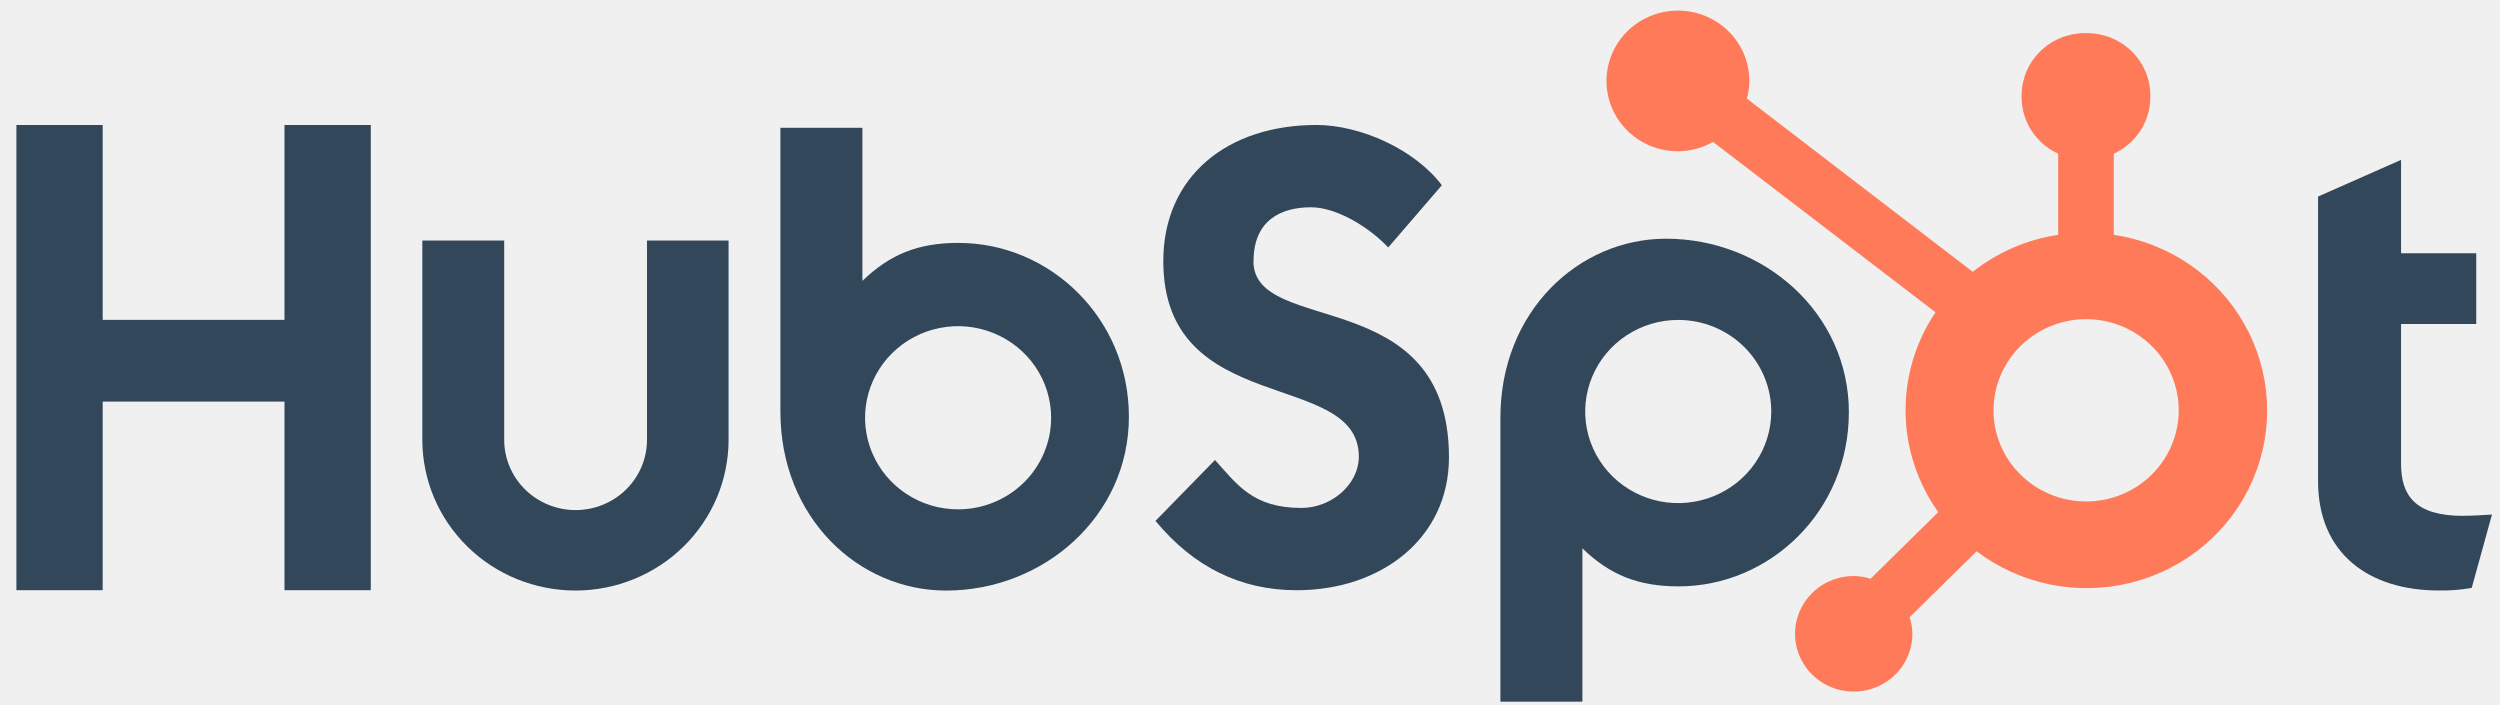
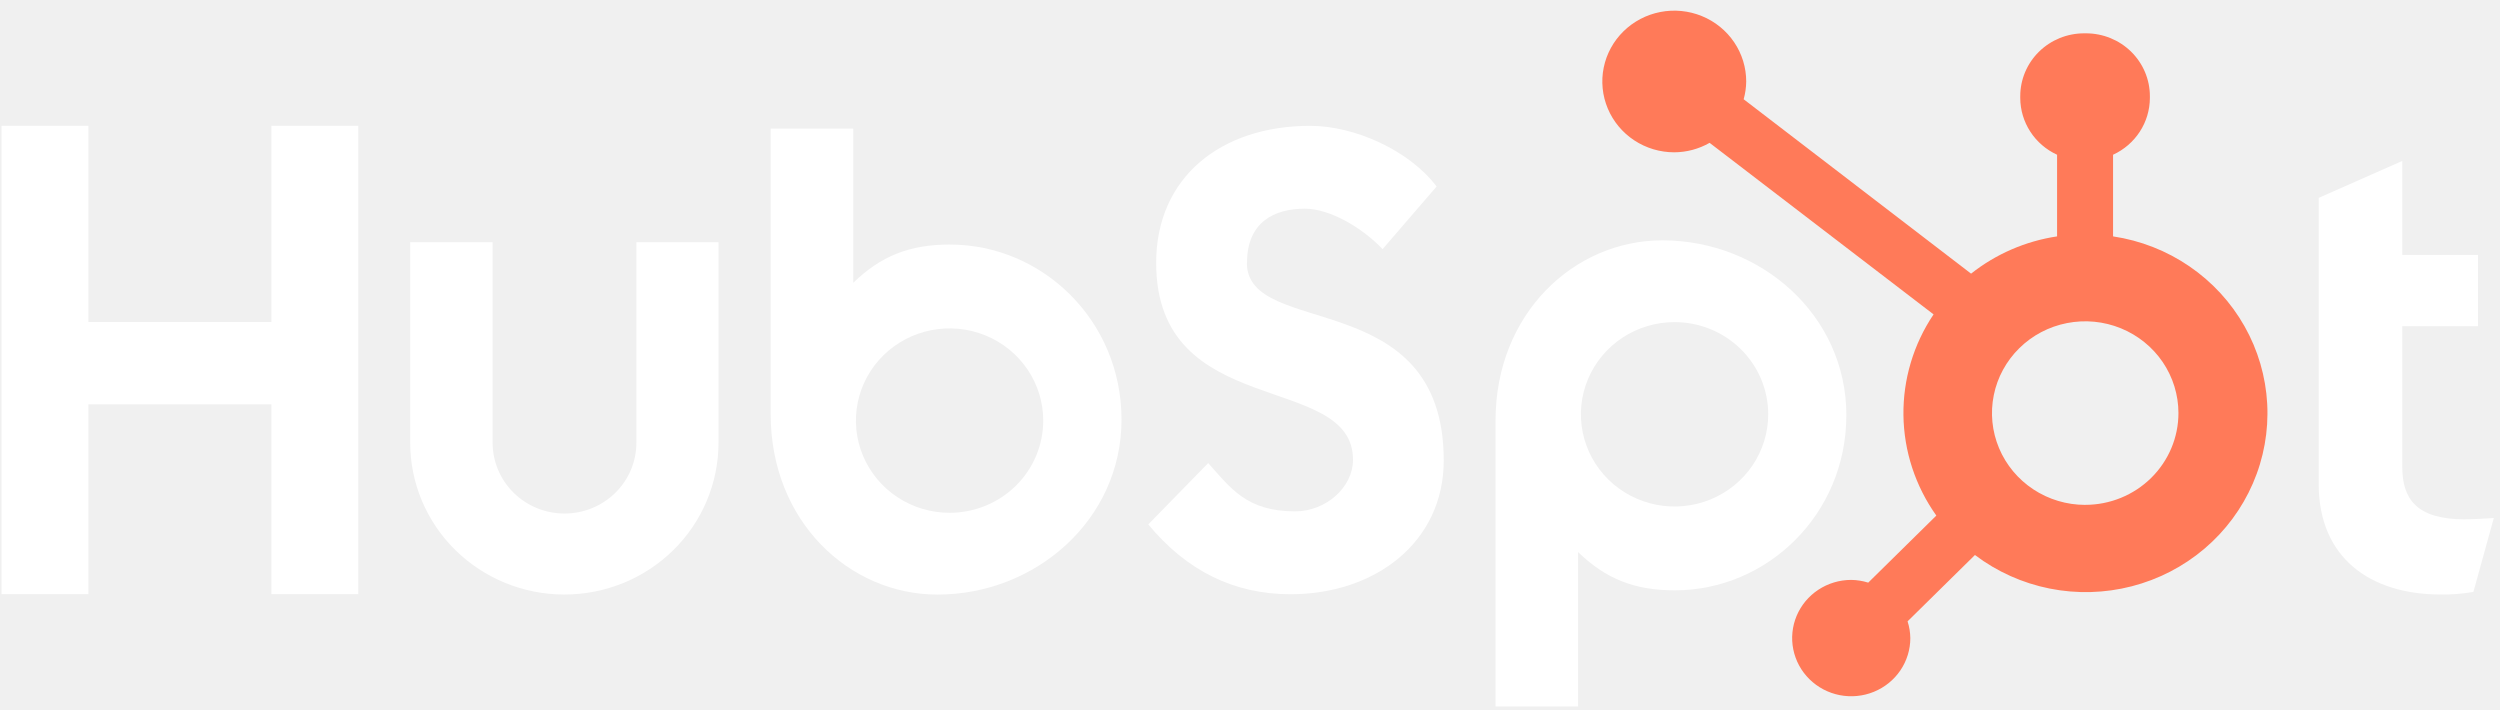
- <svg xmlns="http://www.w3.org/2000/svg" width="149" height="42" viewBox="0 0 149 42" fill="none">
-   <g clip-path="url(#clip0_66_754)">
-     <path d="M16.955 7.449V19.063H6.12V7.449H0.977V35.174H6.12V23.936H16.955V35.174H22.099V7.449H16.955Z" fill="#33475B" />
-     <path d="M38.561 26.211C38.561 27.323 38.113 28.388 37.315 29.174C36.517 29.959 35.434 30.401 34.306 30.401C33.177 30.401 32.095 29.959 31.297 29.174C30.498 28.388 30.05 27.323 30.05 26.211V14.336H25.171V26.211C25.171 28.594 26.132 30.879 27.844 32.564C29.555 34.249 31.876 35.196 34.297 35.196C36.717 35.196 39.038 34.249 40.75 32.564C42.461 30.879 43.423 28.594 43.423 26.211V14.336H38.561V26.211Z" fill="#33475B" />
-     <path d="M74.712 15.56C74.712 13.126 76.347 12.354 78.139 12.354C79.583 12.354 81.491 13.436 82.739 14.748L85.934 11.041C84.339 8.918 81.103 7.449 78.454 7.449C73.162 7.449 69.333 10.501 69.333 15.56C69.333 24.946 80.987 21.969 80.987 27.221C80.987 28.842 79.389 30.273 77.559 30.273C74.674 30.273 73.739 28.884 72.413 27.415L68.867 31.045C71.135 33.787 73.933 35.178 77.285 35.178C82.313 35.178 86.358 32.089 86.358 27.261C86.358 16.84 74.704 20.078 74.704 15.56" fill="#33475B" />
-     <path d="M146.805 30.745C143.922 30.745 143.103 29.517 143.103 27.636V19.312H147.584V15.094H143.103V9.528L138.156 11.714V28.671C138.156 33.008 141.195 35.194 145.364 35.194C146.018 35.206 146.671 35.154 147.314 35.04L148.522 30.666C147.977 30.703 147.352 30.74 146.805 30.74" fill="#33475B" />
-     <path d="M57.133 14.475C54.716 14.475 53.03 15.165 51.399 16.741V7.615H46.512V24.529C46.512 30.861 51.162 35.198 56.387 35.198C62.183 35.198 67.282 30.784 67.282 24.839C67.282 18.969 62.589 14.478 57.133 14.478V14.475ZM57.102 30.357C56.006 30.357 54.934 30.037 54.022 29.437C53.11 28.838 52.4 27.985 51.98 26.988C51.56 25.99 51.45 24.893 51.664 23.834C51.878 22.775 52.407 21.802 53.182 21.039C53.957 20.276 54.945 19.756 56.021 19.545C57.096 19.334 58.211 19.442 59.224 19.856C60.237 20.269 61.103 20.968 61.713 21.866C62.322 22.764 62.647 23.819 62.647 24.899C62.647 26.346 62.063 27.735 61.023 28.759C59.983 29.782 58.573 30.357 57.102 30.357Z" fill="#33475B" />
-     <path d="M110.194 24.587C110.194 18.632 105.105 14.227 99.299 14.227C94.074 14.227 89.424 18.565 89.424 24.897V41.821H94.311V32.683C95.939 34.256 97.628 34.948 100.042 34.948C105.498 34.948 110.191 30.459 110.191 24.587H110.194ZM105.567 24.527C105.567 25.607 105.241 26.662 104.632 27.56C104.023 28.457 103.157 29.157 102.144 29.57C101.131 29.983 100.016 30.091 98.94 29.881C97.865 29.67 96.877 29.15 96.101 28.387C95.326 27.623 94.798 26.651 94.584 25.592C94.37 24.533 94.48 23.436 94.9 22.438C95.319 21.441 96.03 20.588 96.942 19.988C97.853 19.389 98.925 19.068 100.022 19.068C101.493 19.068 102.903 19.643 103.943 20.667C104.982 21.691 105.567 23.079 105.567 24.527Z" fill="#33475B" />
-     <path d="M125.981 13.995V9.161C126.63 8.863 127.179 8.389 127.565 7.795C127.951 7.201 128.157 6.512 128.161 5.807V5.695C128.161 4.708 127.763 3.761 127.054 3.063C126.345 2.365 125.383 1.973 124.38 1.973H124.267C123.264 1.973 122.303 2.365 121.594 3.063C120.885 3.761 120.487 4.708 120.487 5.695V5.807C120.49 6.512 120.697 7.201 121.083 7.795C121.469 8.389 122.018 8.863 122.667 9.161V13.995C120.802 14.275 119.046 15.036 117.576 16.2L104.113 5.876C104.208 5.536 104.259 5.185 104.264 4.832C104.265 4.002 104.017 3.191 103.55 2.5C103.083 1.81 102.419 1.271 101.641 0.953C100.863 0.634 100.007 0.55 99.18 0.71C98.354 0.871 97.594 1.269 96.997 1.855C96.401 2.44 95.994 3.187 95.829 4C95.663 4.814 95.746 5.657 96.067 6.424C96.389 7.19 96.934 7.846 97.634 8.308C98.334 8.769 99.157 9.016 100 9.017C100.736 9.014 101.459 8.821 102.096 8.457L115.355 18.612C114.164 20.384 113.543 22.467 113.572 24.592C113.601 26.716 114.28 28.783 115.519 30.522L111.487 34.492C111.161 34.389 110.821 34.335 110.479 34.33C109.787 34.331 109.111 34.533 108.536 34.912C107.961 35.29 107.513 35.828 107.249 36.458C106.985 37.087 106.916 37.779 107.051 38.447C107.186 39.115 107.519 39.728 108.008 40.209C108.497 40.691 109.12 41.019 109.798 41.152C110.477 41.285 111.18 41.217 111.819 40.956C112.458 40.696 113.004 40.255 113.389 39.689C113.773 39.123 113.979 38.458 113.979 37.777C113.975 37.44 113.92 37.105 113.816 36.784L117.805 32.857C119.106 33.842 120.619 34.522 122.228 34.843C123.836 35.164 125.498 35.118 127.087 34.709C128.675 34.3 130.147 33.539 131.39 32.484C132.633 31.428 133.614 30.107 134.258 28.62C134.903 27.134 135.193 25.522 135.107 23.908C135.02 22.295 134.56 20.721 133.761 19.31C132.962 17.898 131.846 16.685 130.497 15.764C129.149 14.842 127.604 14.237 125.981 13.995ZM124.328 29.889C123.236 29.888 122.17 29.569 121.263 28.971C120.356 28.373 119.649 27.525 119.232 26.532C118.815 25.539 118.706 24.447 118.92 23.393C119.133 22.339 119.659 21.372 120.431 20.612C121.203 19.853 122.186 19.335 123.256 19.126C124.326 18.916 125.436 19.024 126.444 19.435C127.452 19.846 128.314 20.542 128.921 21.435C129.527 22.328 129.851 23.378 129.852 24.453C129.852 25.894 129.27 27.276 128.235 28.295C127.2 29.314 125.796 29.887 124.333 29.887" fill="#FF7A59" />
+ <svg xmlns="http://www.w3.org/2000/svg" width="148" height="42" viewBox="0 0 148 42" fill="none">
+   <g clip-path="url(#clip0_1102_8360)">
+     <path d="M16.067 7.449V19.063H5.233V7.449H0.089V35.174H5.233V23.936H16.067V35.174H21.211V7.449H16.067Z" fill="white" />
+     <path d="M37.674 26.212C37.674 27.323 37.226 28.388 36.428 29.174C35.63 29.96 34.547 30.401 33.419 30.401C32.29 30.401 31.208 29.96 30.41 29.174C29.612 28.388 29.163 27.323 29.163 26.212V14.337H24.284V26.212C24.284 28.595 25.246 30.88 26.957 32.565C28.669 34.249 30.99 35.196 33.41 35.196C35.83 35.196 38.151 34.249 39.863 32.565C41.574 30.88 42.536 28.595 42.536 26.212V14.337H37.674V26.212Z" fill="white" />
+     <path d="M73.823 15.56C73.823 13.126 75.459 12.354 77.251 12.354C78.695 12.354 80.602 13.436 81.85 14.749L85.046 11.042C83.45 8.918 80.214 7.449 77.566 7.449C72.273 7.449 68.445 10.501 68.445 15.56C68.445 24.946 80.098 21.969 80.098 27.222C80.098 28.842 78.501 30.273 76.671 30.273C73.785 30.273 72.85 28.884 71.525 27.415L67.978 31.045C70.247 33.787 73.044 35.179 76.396 35.179C81.424 35.179 85.469 32.09 85.469 27.261C85.469 16.84 73.815 20.078 73.815 15.56" fill="white" />
+     <path d="M145.917 30.745C143.034 30.745 142.215 29.517 142.215 27.636V19.311H146.696V15.094H142.215V9.528L137.268 11.714V28.671C137.268 33.008 140.307 35.194 144.475 35.194C145.129 35.205 145.783 35.154 146.426 35.04L147.633 30.666C147.089 30.703 146.464 30.74 145.917 30.74" fill="white" />
+     <path d="M56.245 14.476C53.828 14.476 52.142 15.165 50.512 16.741V7.615H45.625V24.529C45.625 30.861 50.275 35.199 55.499 35.199C61.296 35.199 66.394 30.785 66.394 24.84C66.394 18.969 61.702 14.478 56.245 14.478V14.476ZM56.215 30.358C55.118 30.358 54.047 30.038 53.135 29.438C52.223 28.838 51.512 27.986 51.093 26.988C50.673 25.991 50.563 24.893 50.777 23.834C50.991 22.775 51.519 21.803 52.294 21.039C53.07 20.276 54.058 19.756 55.133 19.546C56.209 19.335 57.324 19.443 58.337 19.856C59.35 20.269 60.216 20.969 60.825 21.867C61.434 22.764 61.76 23.82 61.76 24.899C61.76 26.347 61.175 27.735 60.136 28.759C59.096 29.783 57.686 30.358 56.215 30.358Z" fill="white" />
+     <path d="M109.305 24.587C109.305 18.632 104.217 14.228 98.41 14.228C93.186 14.228 88.536 18.565 88.536 24.897V41.821H93.423V32.683C95.051 34.256 96.74 34.948 99.154 34.948C104.61 34.948 109.303 30.46 109.303 24.587H109.305ZM104.678 24.527C104.678 25.607 104.353 26.662 103.744 27.56C103.135 28.457 102.269 29.157 101.256 29.57C100.242 29.983 99.128 30.091 98.052 29.881C96.977 29.67 95.989 29.15 95.213 28.387C94.438 27.623 93.91 26.651 93.696 25.592C93.482 24.533 93.592 23.436 94.011 22.438C94.431 21.441 95.142 20.588 96.053 19.988C96.965 19.389 98.037 19.069 99.134 19.069C100.604 19.069 102.015 19.644 103.054 20.667C104.094 21.691 104.678 23.079 104.678 24.527Z" fill="white" />
+     <path d="M125.093 13.994V9.161C125.742 8.863 126.291 8.389 126.677 7.795C127.063 7.201 127.269 6.512 127.273 5.806V5.695C127.273 4.708 126.874 3.761 126.166 3.063C125.457 2.365 124.495 1.973 123.492 1.973H123.379C122.376 1.973 121.415 2.365 120.706 3.063C119.997 3.761 119.599 4.708 119.599 5.695V5.806C119.602 6.512 119.809 7.201 120.195 7.795C120.58 8.389 121.13 8.863 121.779 9.161V13.994C119.914 14.275 118.158 15.036 116.688 16.2L103.225 5.876C103.32 5.536 103.371 5.184 103.376 4.831C103.377 4.002 103.129 3.191 102.662 2.5C102.195 1.81 101.531 1.271 100.753 0.953C99.975 0.634 99.119 0.549 98.292 0.71C97.466 0.871 96.706 1.269 96.109 1.855C95.513 2.44 95.106 3.187 94.94 4C94.775 4.813 94.858 5.657 95.18 6.423C95.501 7.19 96.046 7.846 96.746 8.308C97.446 8.769 98.269 9.016 99.112 9.017C99.848 9.014 100.571 8.821 101.208 8.456L114.467 18.612C113.276 20.383 112.654 22.467 112.684 24.592C112.713 26.716 113.392 28.782 114.631 30.522L110.599 34.492C110.273 34.389 109.933 34.335 109.591 34.33C108.899 34.331 108.223 34.533 107.648 34.912C107.073 35.29 106.625 35.828 106.361 36.457C106.097 37.087 106.027 37.779 106.163 38.447C106.298 39.114 106.631 39.728 107.12 40.209C107.609 40.691 108.232 41.019 108.91 41.152C109.589 41.285 110.292 41.217 110.931 40.956C111.57 40.696 112.116 40.255 112.501 39.689C112.885 39.123 113.091 38.458 113.091 37.777C113.087 37.44 113.032 37.105 112.928 36.784L116.917 32.856C118.218 33.842 119.731 34.521 121.34 34.843C122.948 35.164 124.61 35.118 126.198 34.709C127.787 34.3 129.259 33.539 130.502 32.484C131.745 31.428 132.726 30.107 133.37 28.62C134.015 27.134 134.305 25.522 134.219 23.908C134.132 22.294 133.672 20.721 132.873 19.31C132.074 17.898 130.958 16.685 129.609 15.764C128.261 14.842 126.716 14.237 125.093 13.994ZM123.439 29.889C122.348 29.888 121.282 29.569 120.375 28.971C119.468 28.373 118.761 27.524 118.344 26.532C117.927 25.539 117.818 24.447 118.032 23.393C118.245 22.339 118.771 21.372 119.543 20.612C120.314 19.852 121.298 19.335 122.368 19.126C123.438 18.916 124.548 19.024 125.556 19.435C126.564 19.846 127.426 20.542 128.033 21.435C128.639 22.328 128.963 23.378 128.964 24.453C128.964 25.894 128.382 27.276 127.347 28.295C126.312 29.314 124.908 29.887 123.445 29.887" fill="#FF7A59" />
  </g>
  <defs>
-     <clipPath id="clip0_66_754">
-       <rect width="147.545" height="41.175" fill="white" transform="translate(0.976685 0.633301)" />
+     <clipPath id="clip0_1102_8360">
+       <rect width="147.545" height="41.175" fill="white" transform="translate(0.0888672 0.633301)" />
    </clipPath>
  </defs>
</svg>
